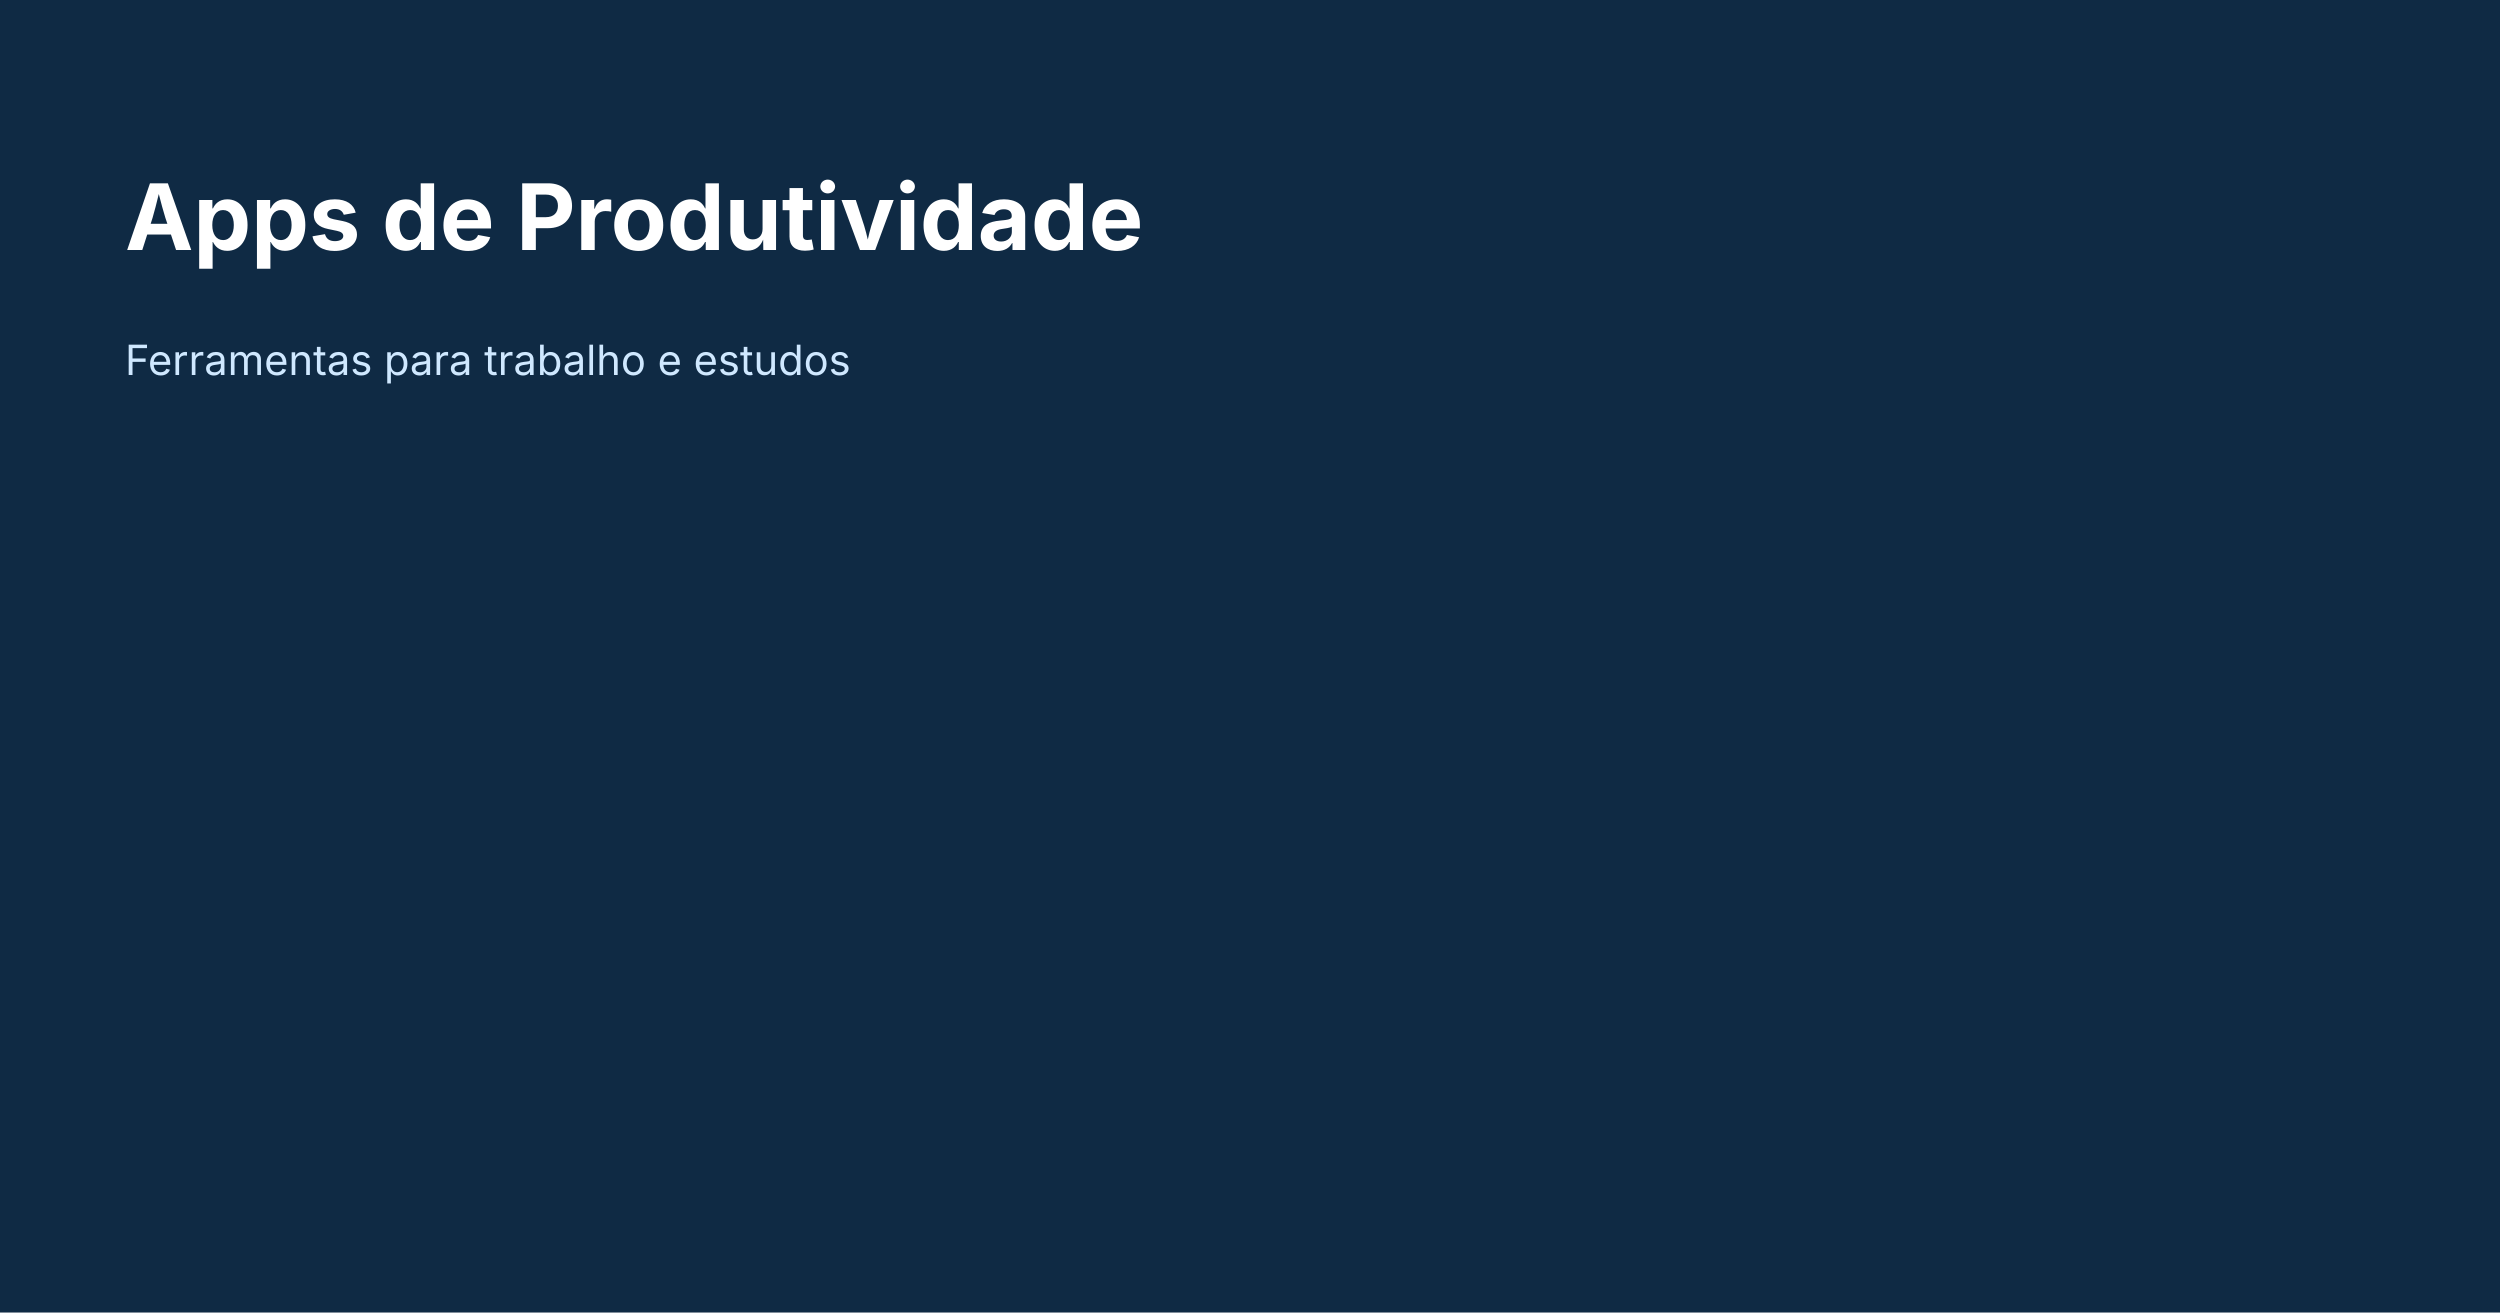
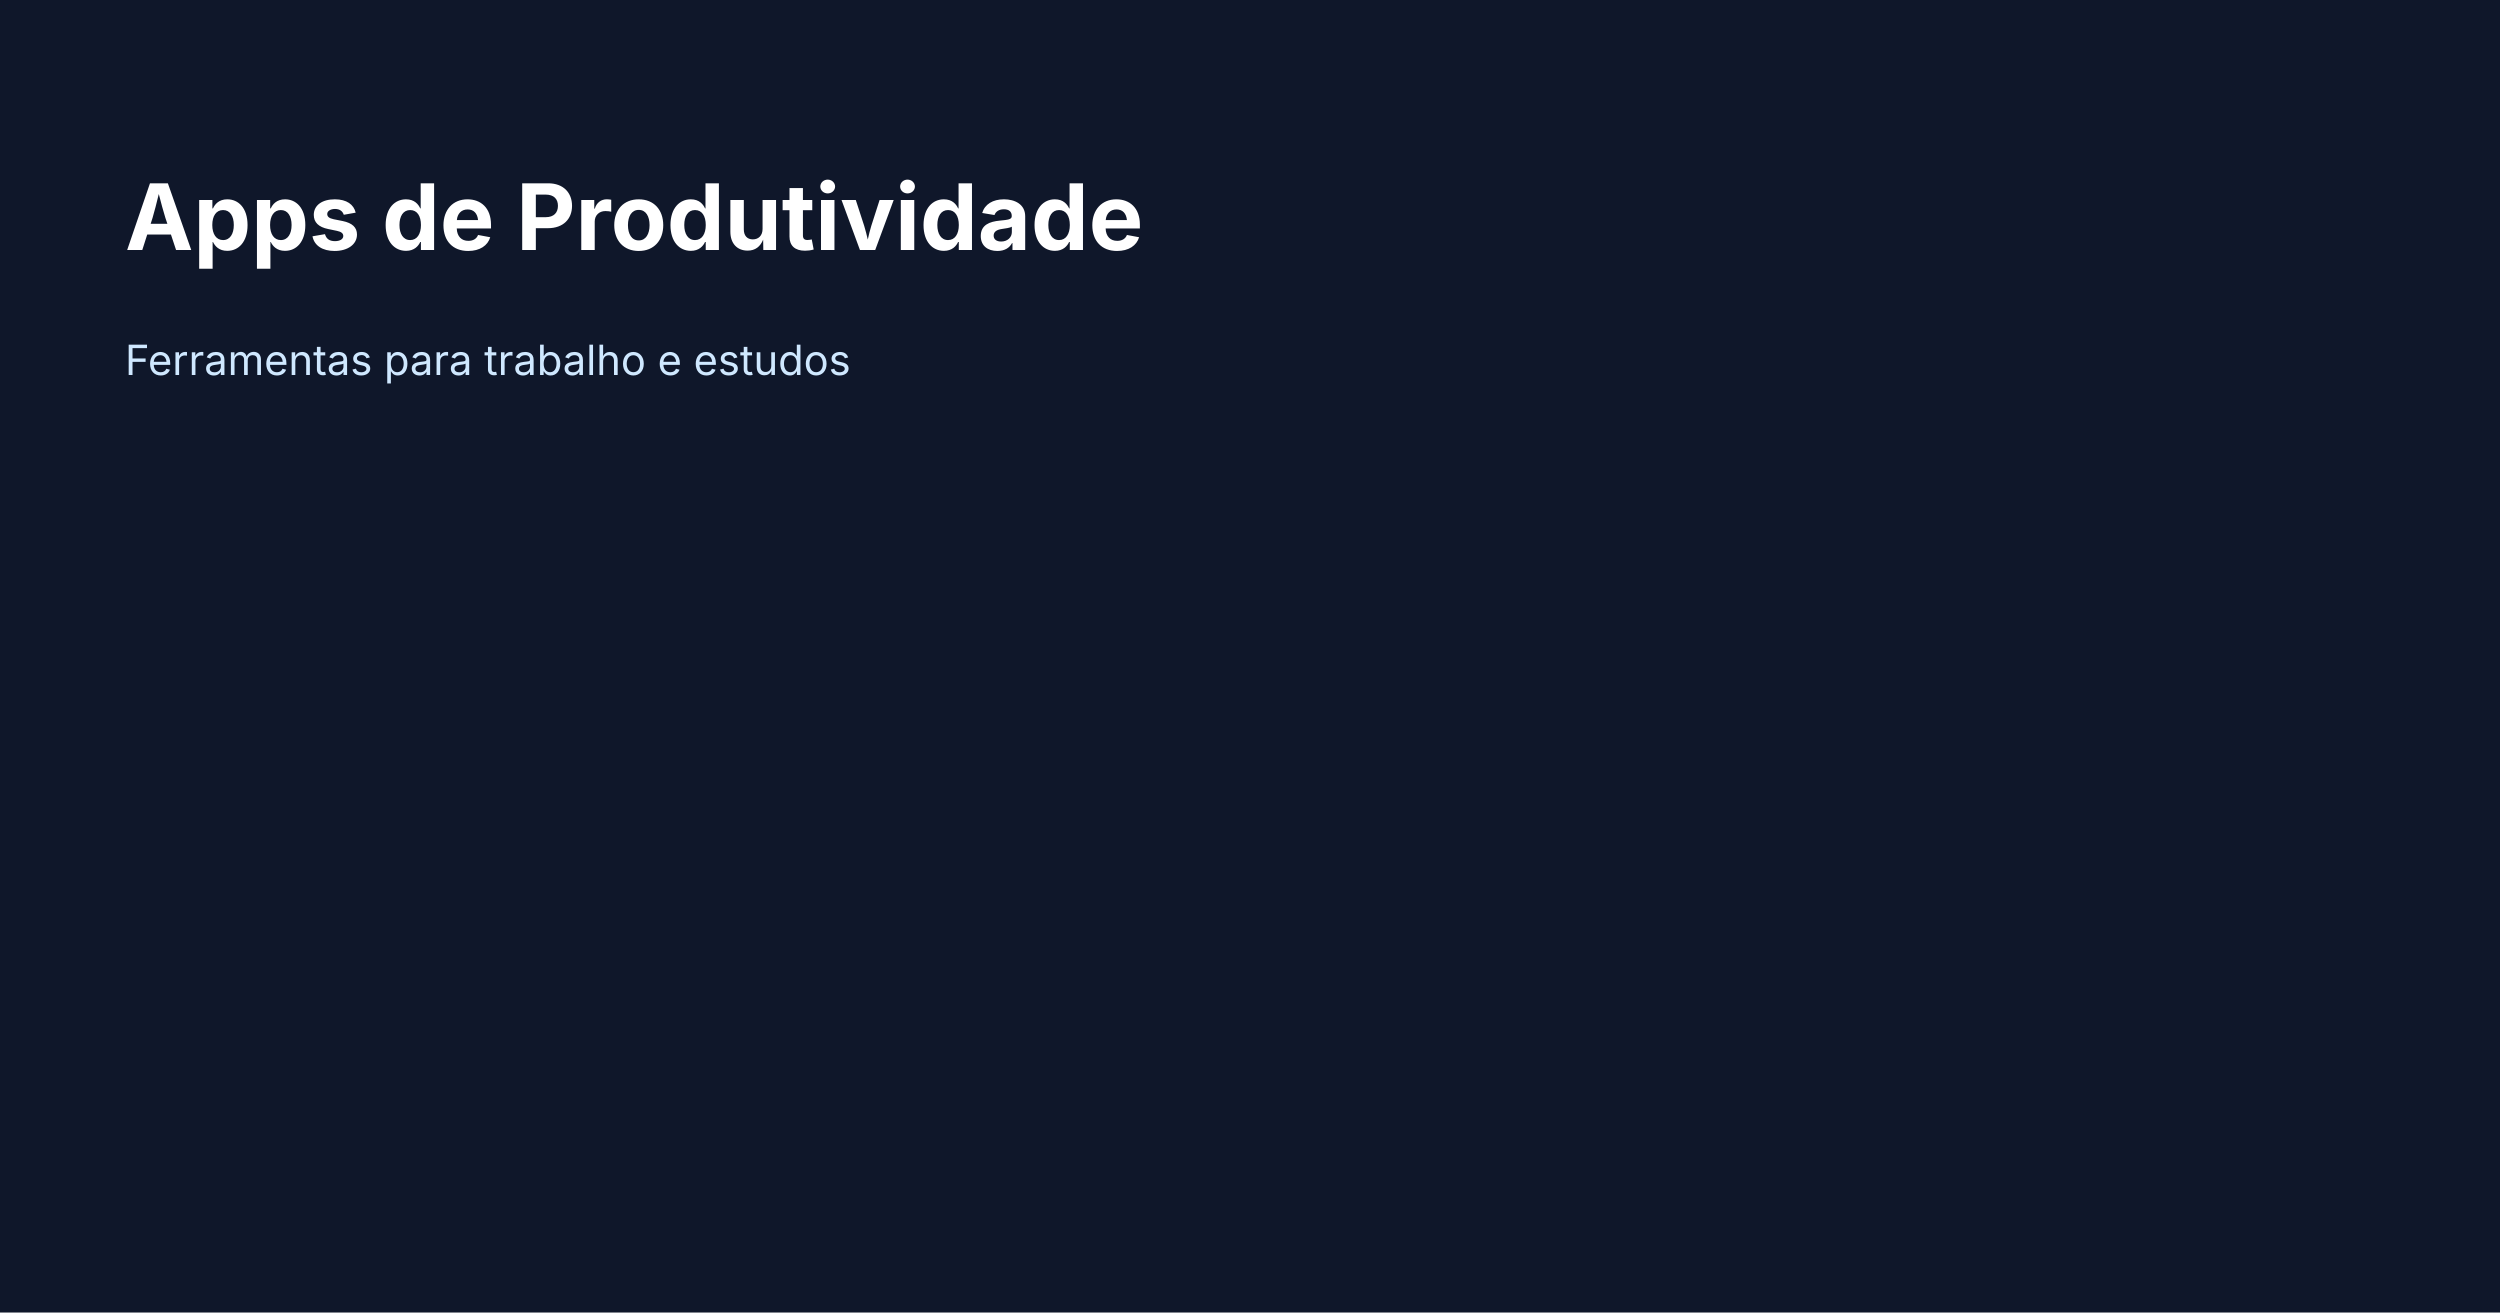
<svg xmlns="http://www.w3.org/2000/svg" width="1200" height="630" viewBox="0 0 1200 630">
-   <rect width="1200" height="630" fill="#0F2A44" />
+   <rect width="1200" height="630" fill="#0F172A" />
  <text x="60" y="120" font-family="Inter, system-ui, Arial" font-size="44" fill="#fff" font-weight="700">Apps de Produtividade</text>
  <text x="60" y="180" font-family="Inter, system-ui, Arial" font-size="20" fill="#cfe8ff">Ferramentas para trabalho e estudos</text>
</svg>
